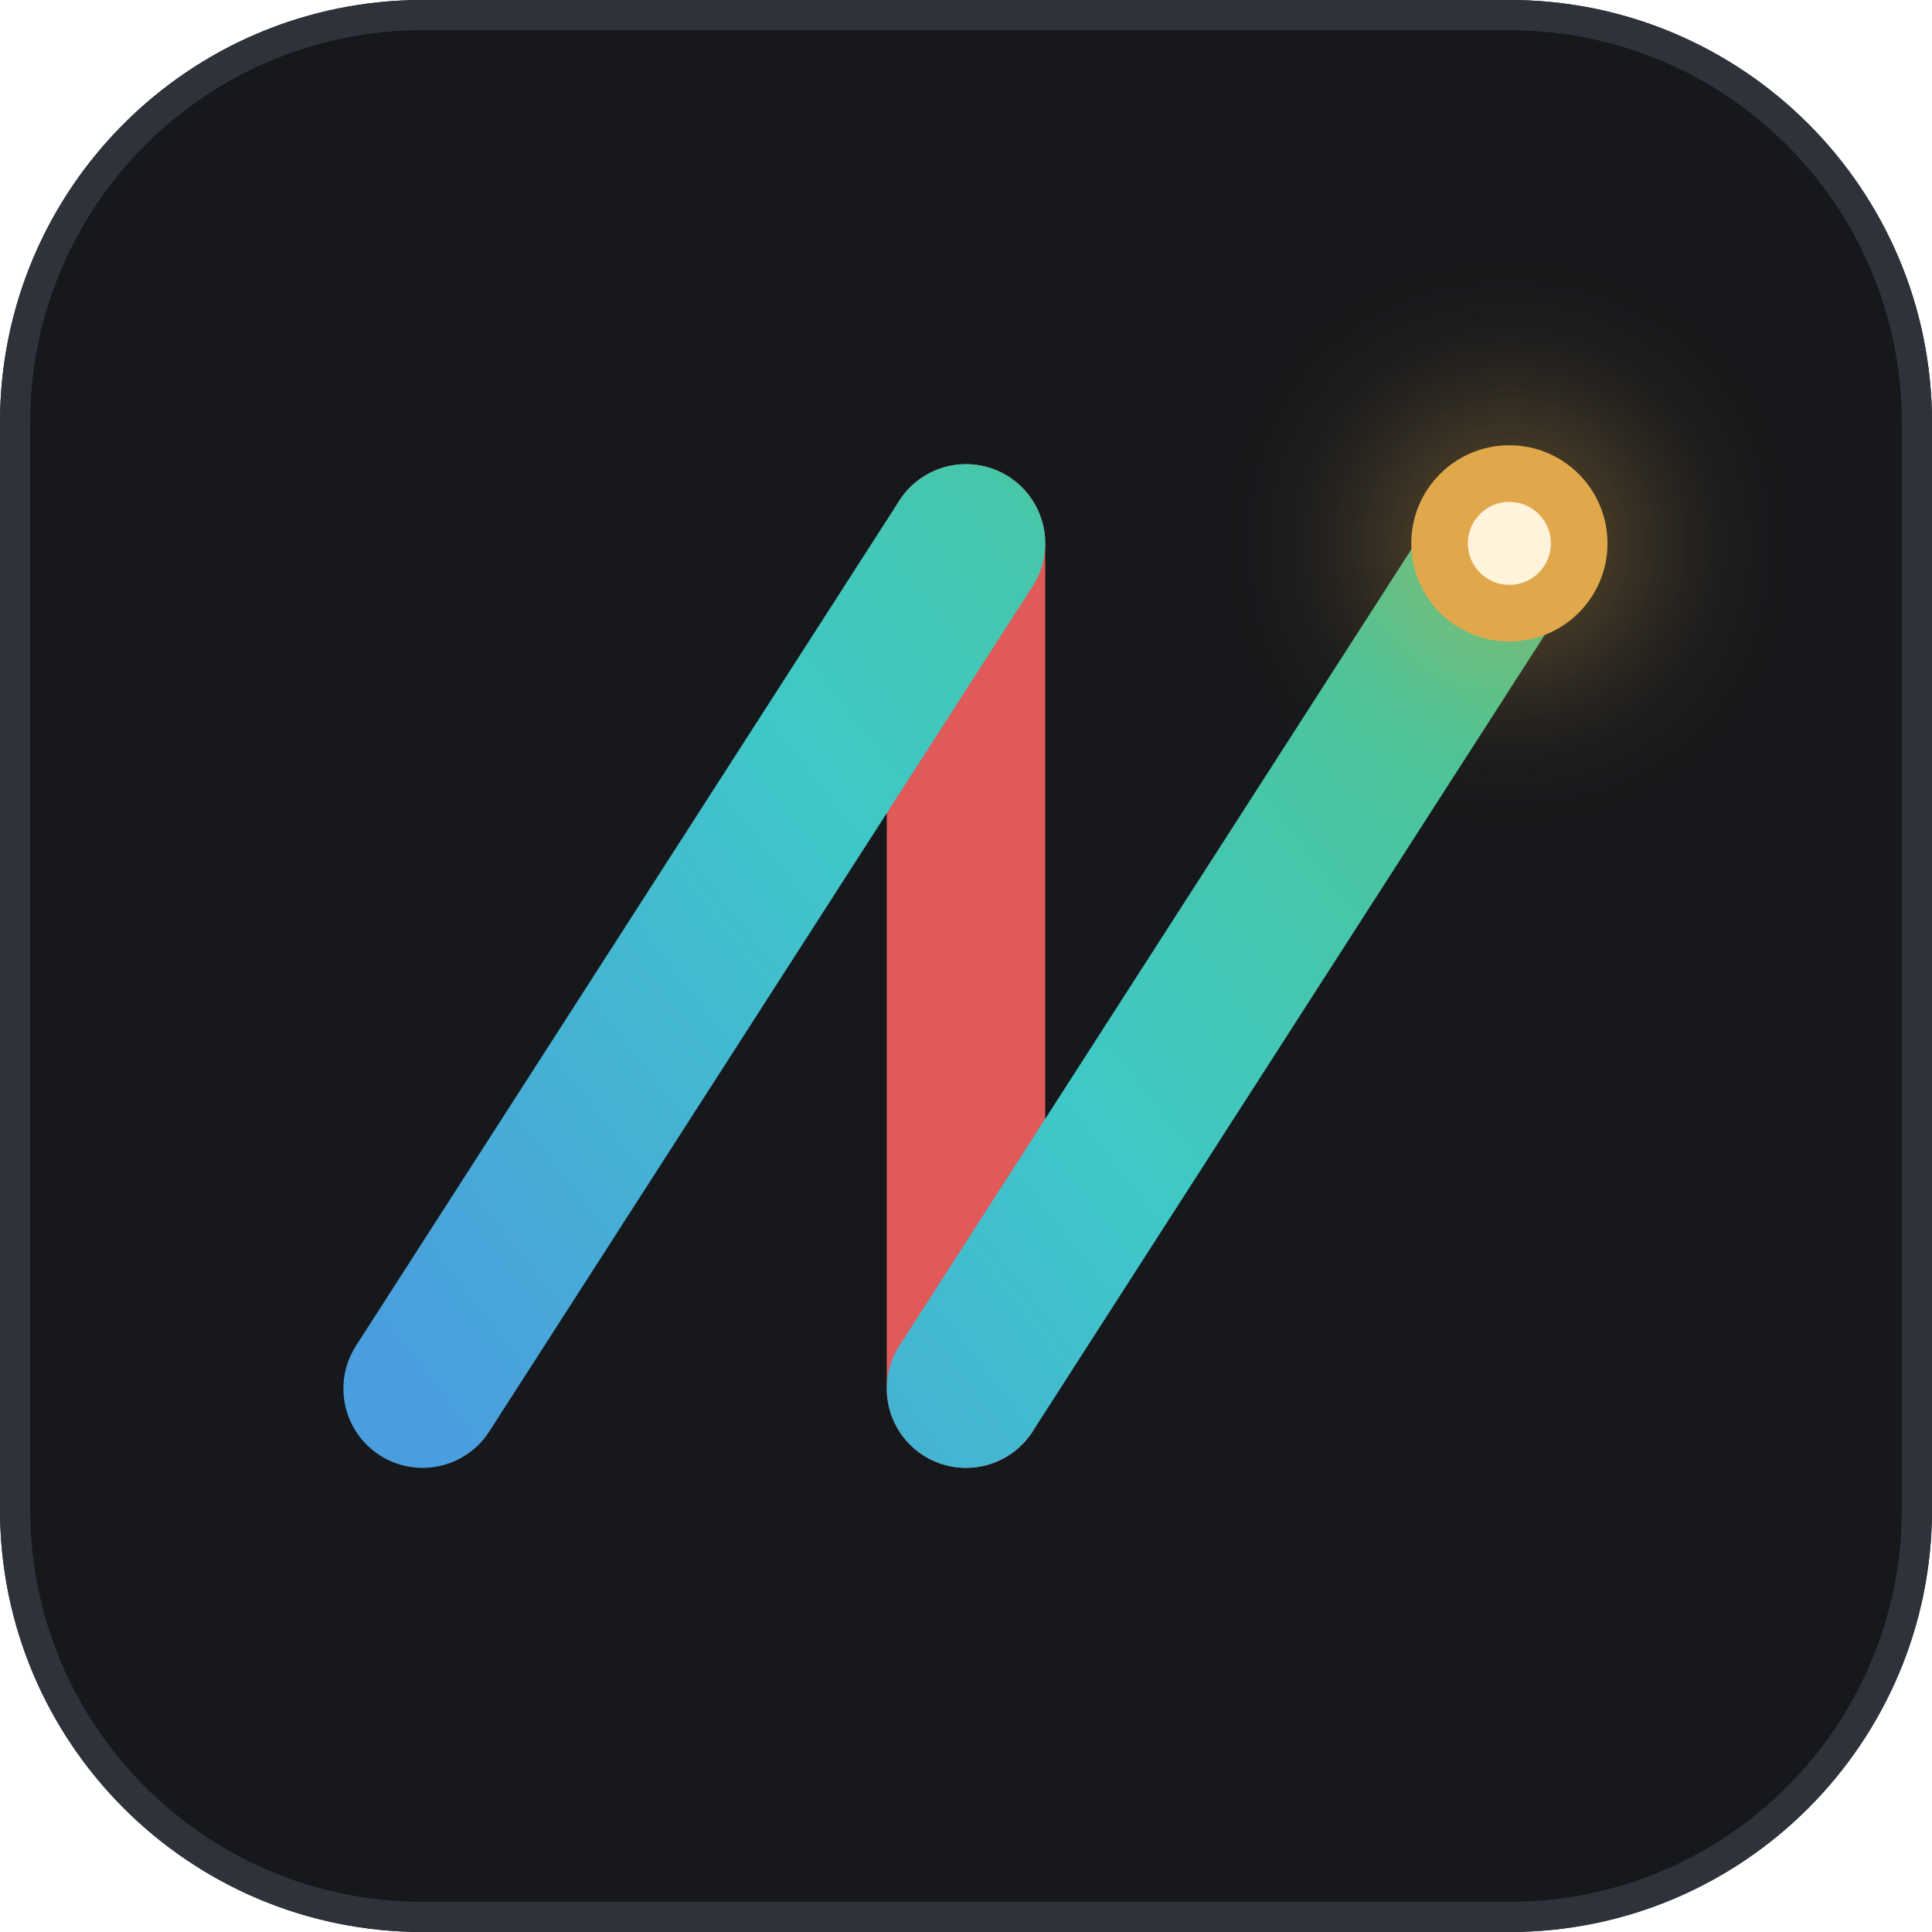
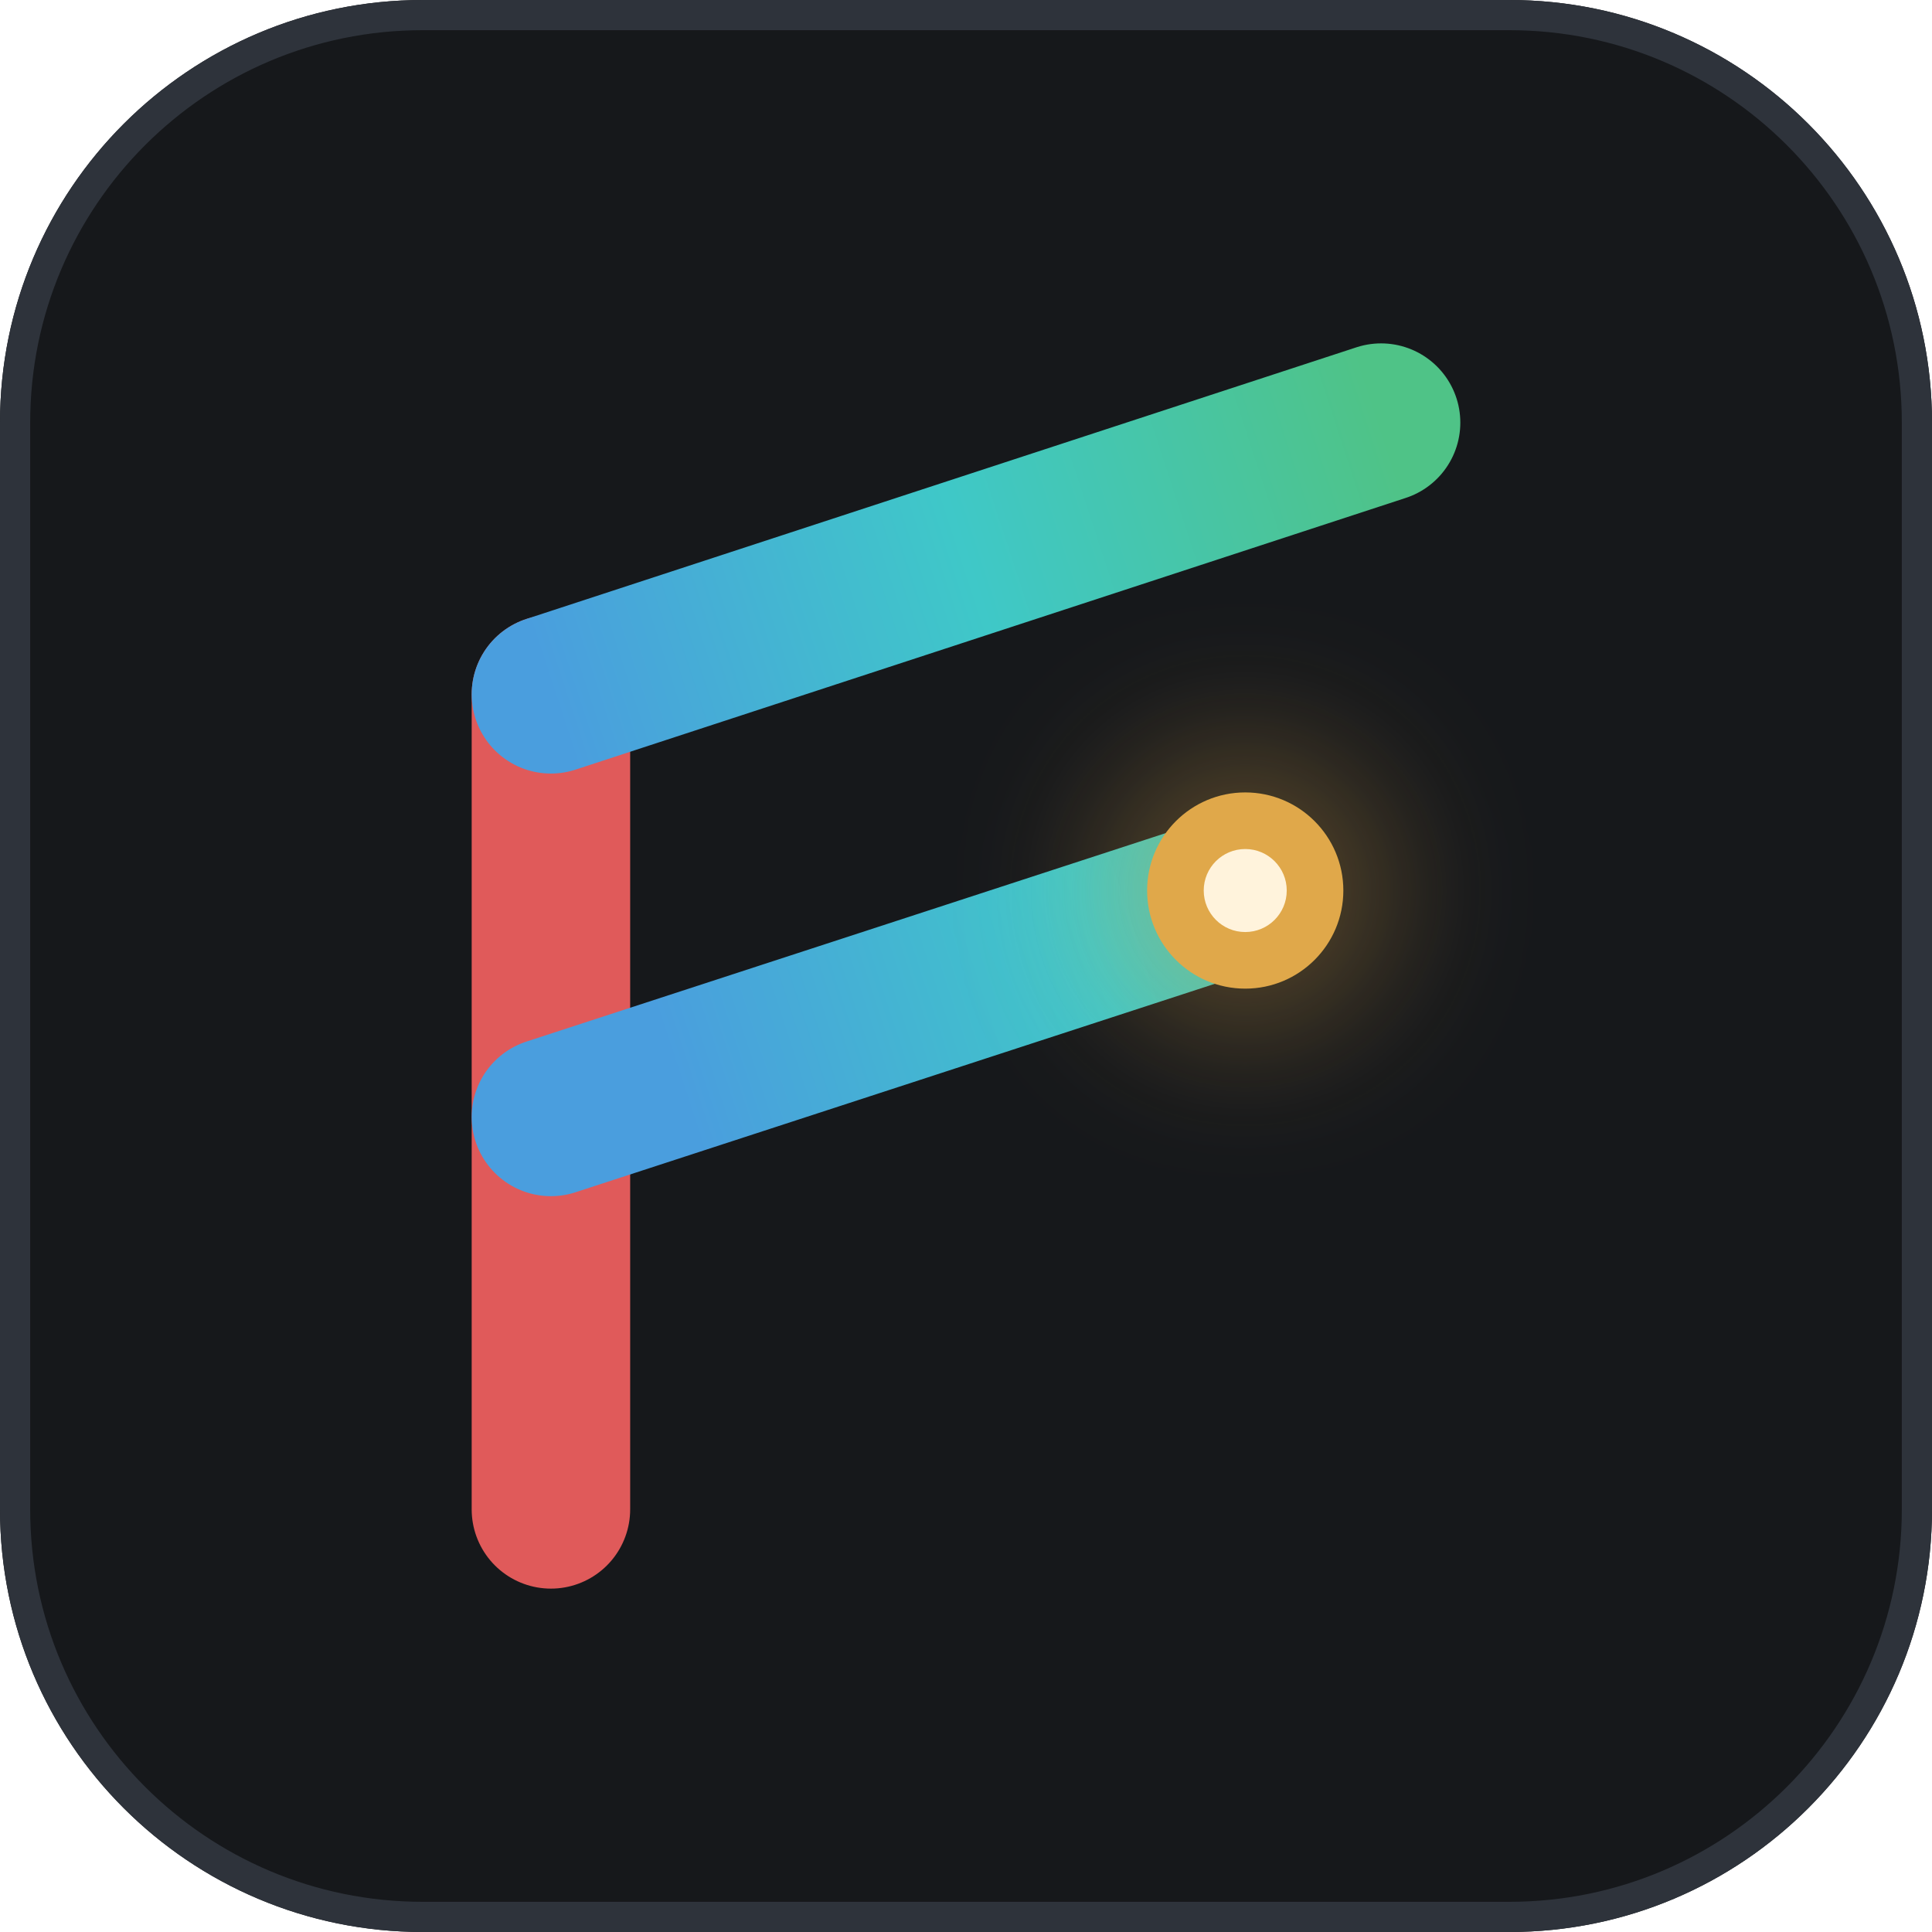
<svg xmlns="http://www.w3.org/2000/svg" viewBox="0 0 256 256" width="256" height="256" role="img" aria-label="Flyback">
  <defs>
-     <linearGradient id="sweep" x1="56" y1="184" x2="200" y2="72" gradientUnits="userSpaceOnUse">
+     <linearGradient id="sweep" x1="73" y1="92" x2="183" y2="56" gradientUnits="userSpaceOnUse">
      <stop offset="0" stop-color="#4A9EDE" />
      <stop offset="0.5" stop-color="#3FC8C8" />
      <stop offset="1" stop-color="#4FC387" />
    </linearGradient>
    <filter id="hot" x="-150%" y="-60%" width="400%" height="220%">
      <feGaussianBlur stdDeviation="9" />
    </filter>
  </defs>
  <rect width="256" height="256" rx="56" fill="#16181B" />
  <rect x="2" y="2" width="252" height="252" rx="54" fill="none" stroke="#2E333B" stroke-width="4" />
  <g fill="none" stroke-linecap="round" stroke-width="21">
    <g stroke="#E05A5A">
-       <path d="M128 72V184" filter="url(#hot)" opacity="0.5" />
-       <path d="M128 72V184" />
+       <path d="M73 92V200" filter="url(#hot)" opacity="0.5" />
+       <path d="M73 92V200" />
    </g>
    <g stroke="url(#sweep)">
-       <path d="M56 184L128 72" />
-       <path d="M128 184L200 72" />
+       <path d="M73 92L183 56" />
+       <path d="M73 148L165 118" />
    </g>
  </g>
-   <circle cx="200" cy="72" r="20" fill="#E0A84A" opacity="0.3" filter="url(#hot)" />
-   <circle cx="200" cy="72" r="13" fill="#E0A84A" />
-   <circle cx="200" cy="72" r="5.5" fill="#FFF3DC" />
+   <circle cx="165" cy="118" r="20" fill="#E0A84A" opacity="0.3" filter="url(#hot)" />
+   <circle cx="165" cy="118" r="13" fill="#E0A84A" />
+   <circle cx="165" cy="118" r="5.5" fill="#FFF3DC" />
</svg>
